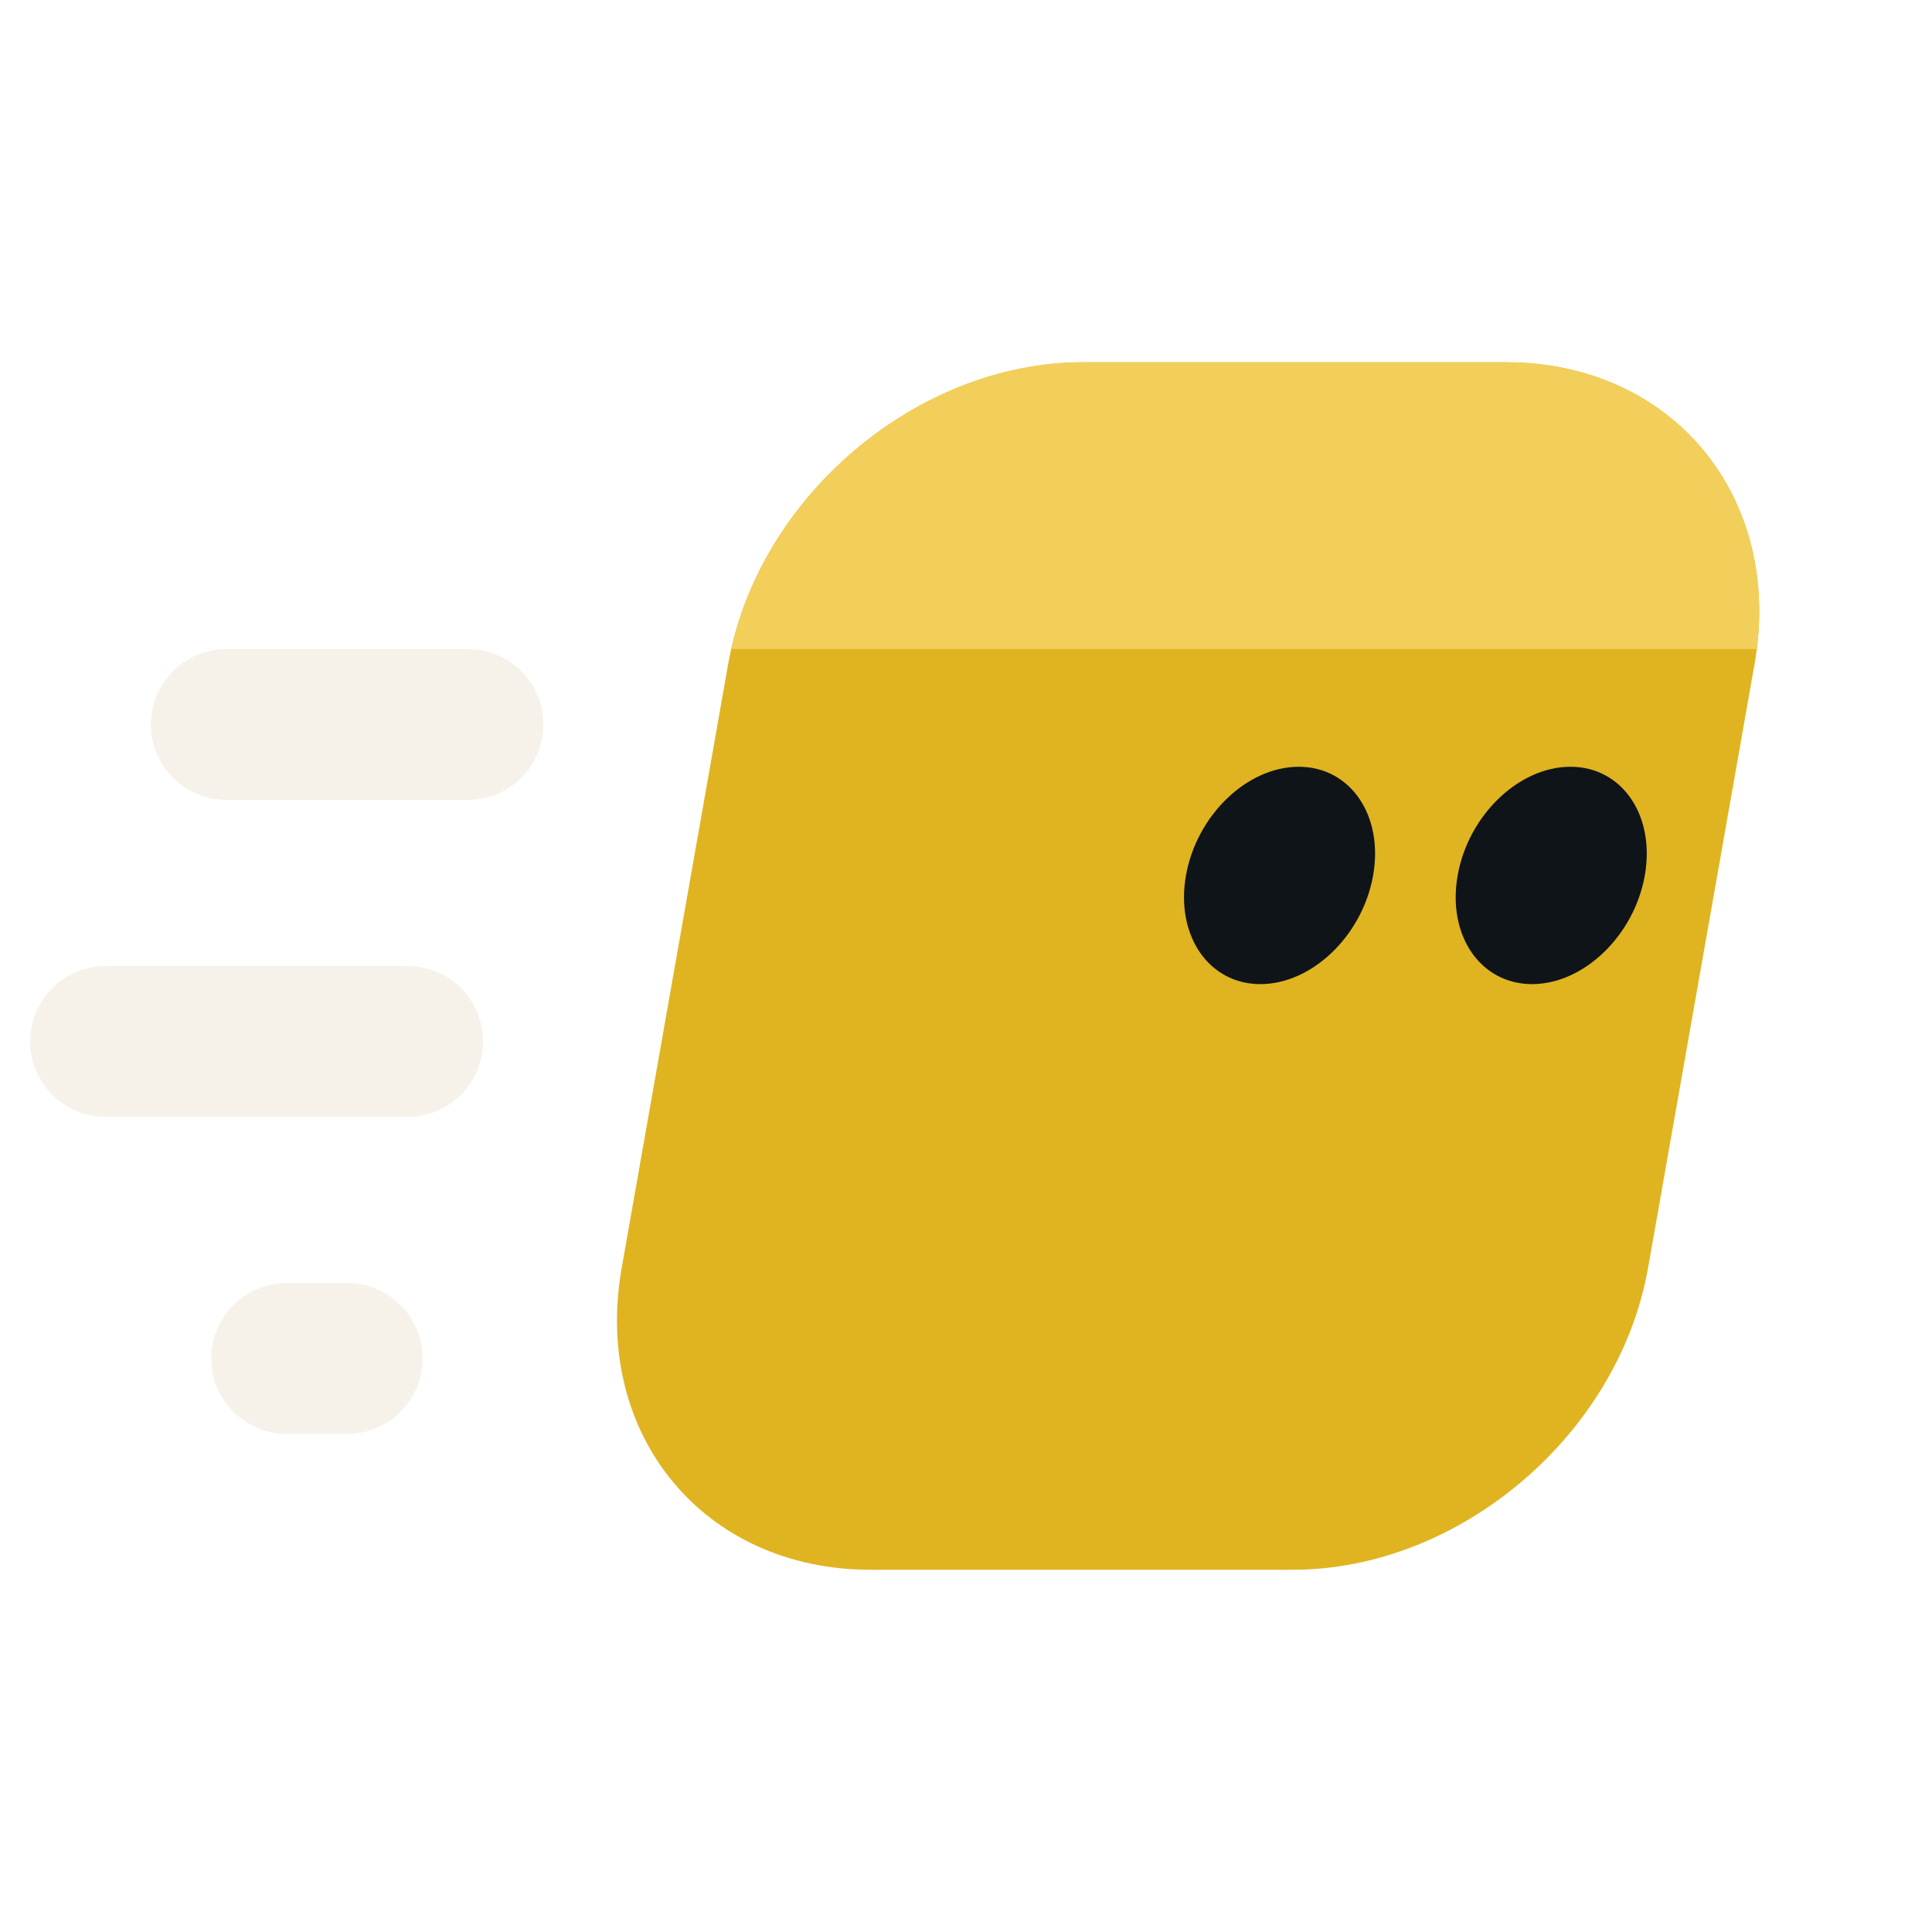
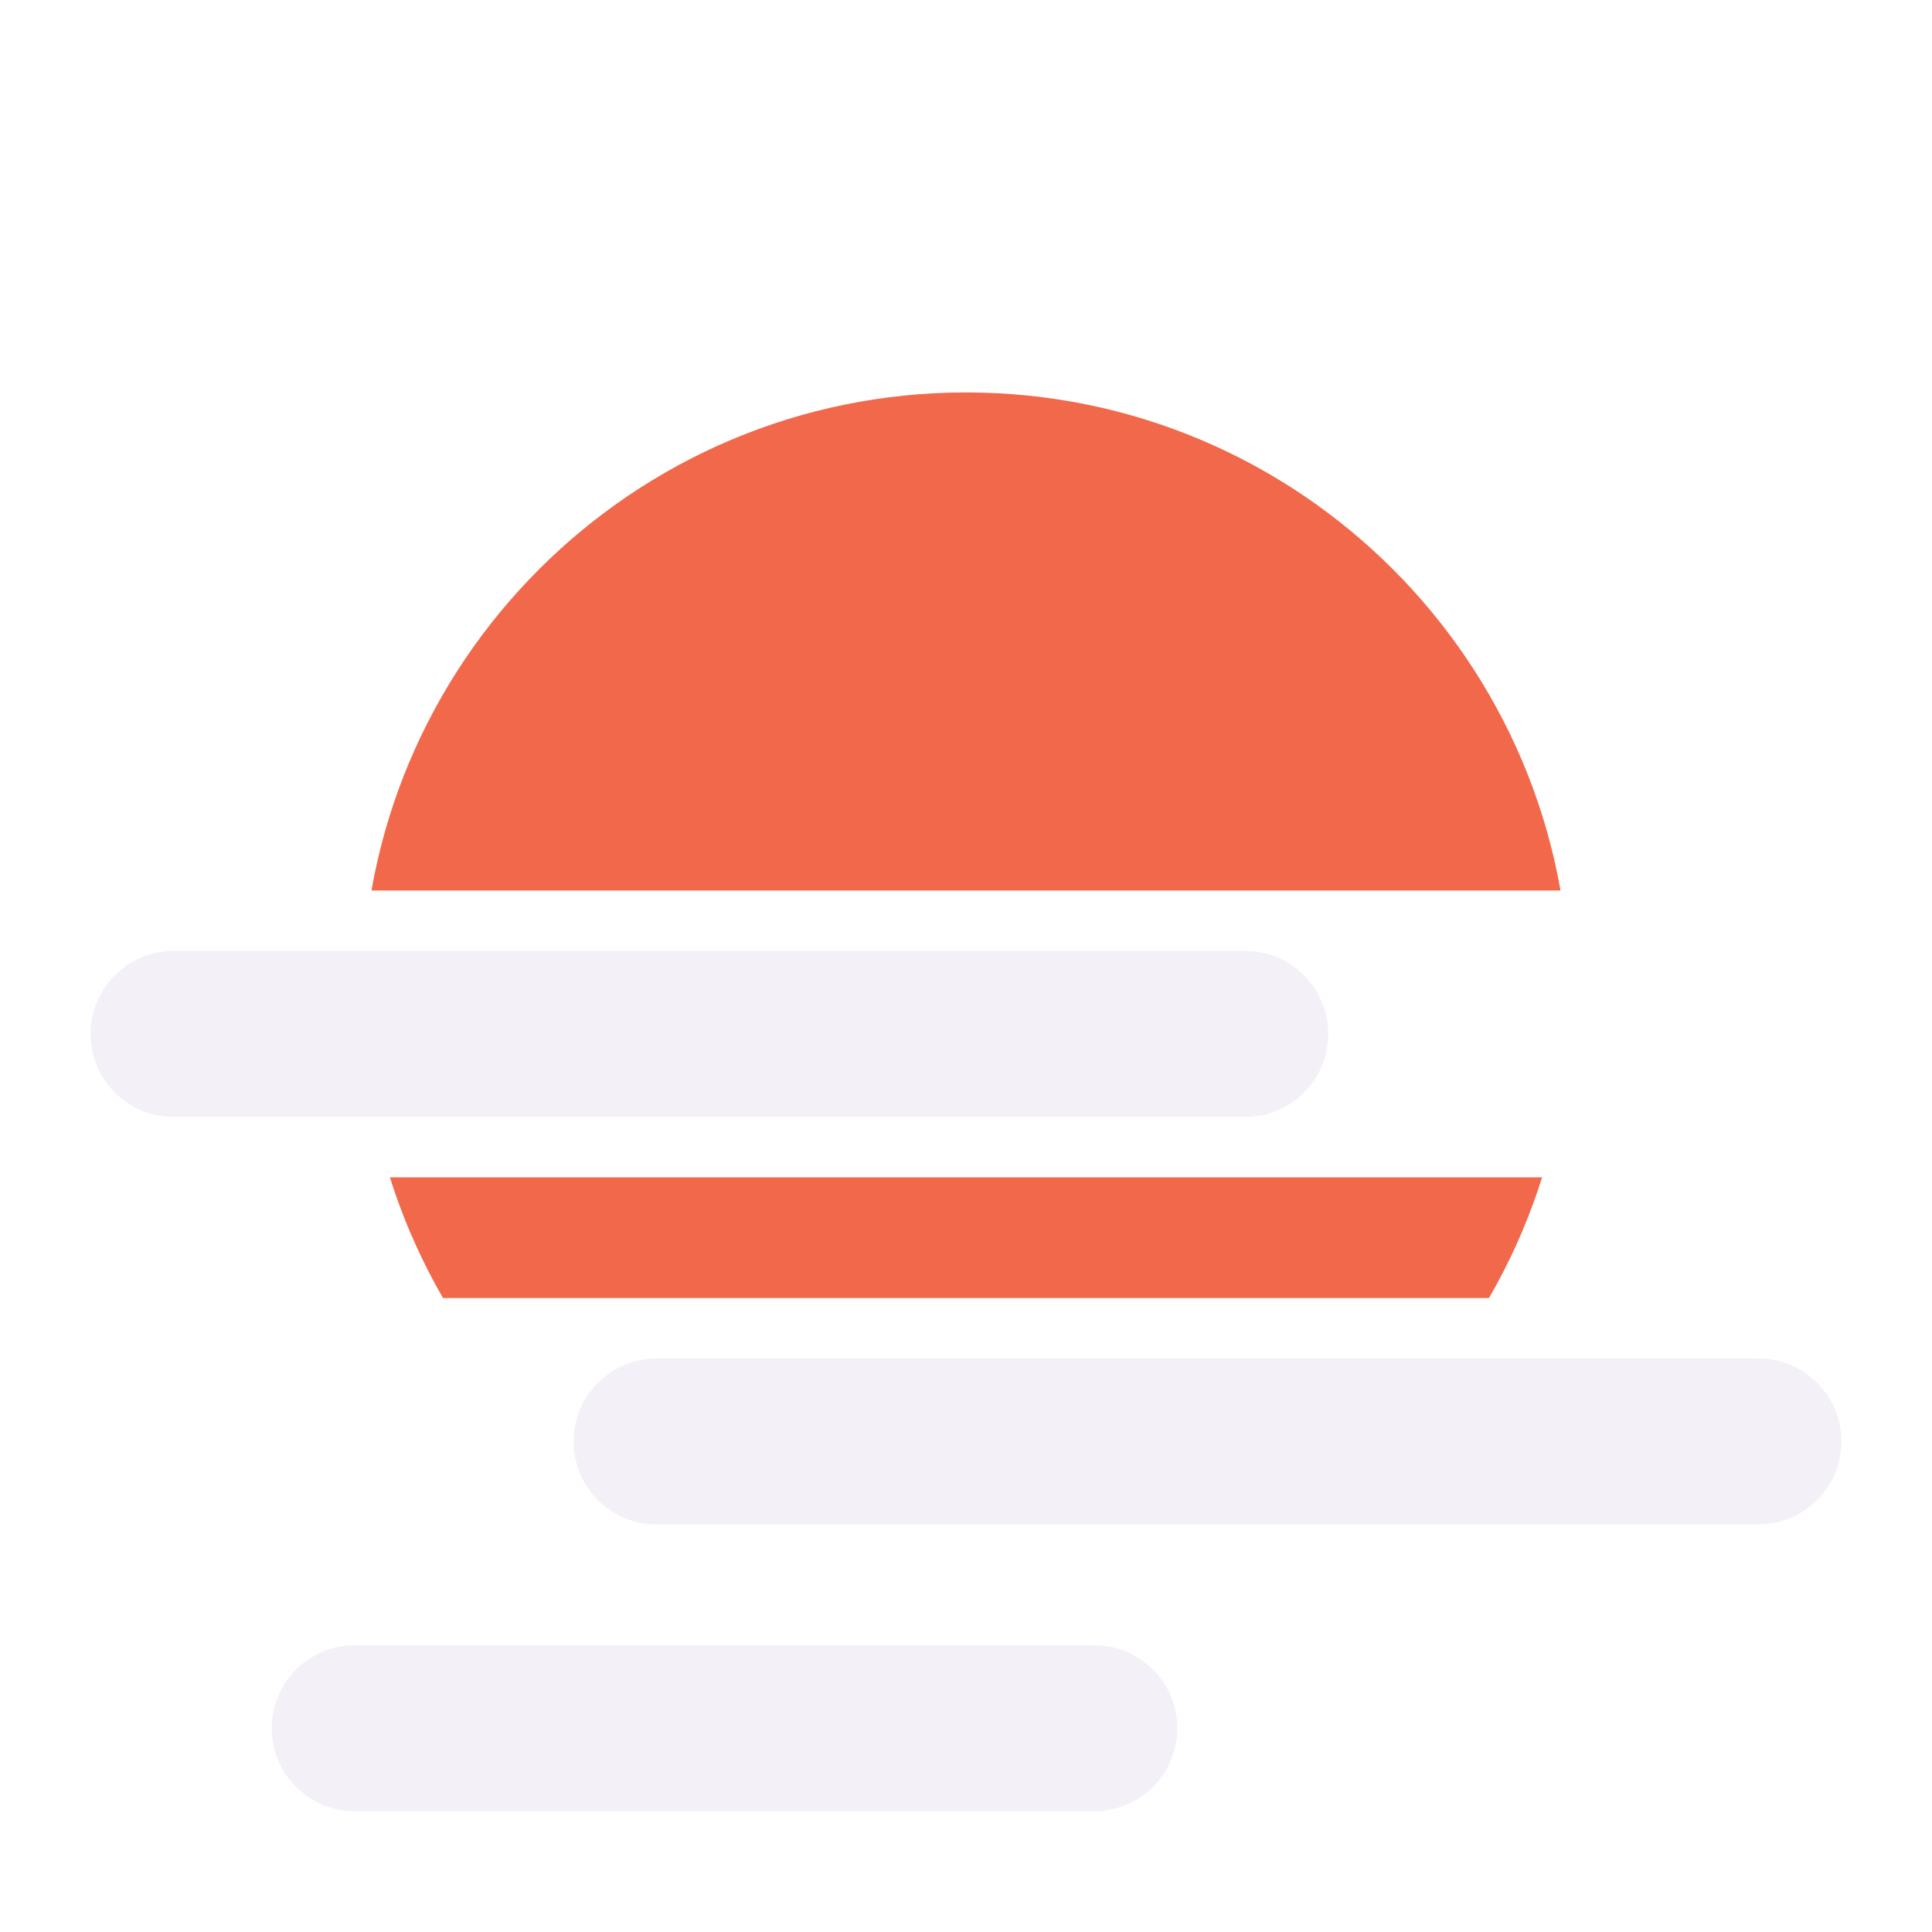
<svg xmlns="http://www.w3.org/2000/svg" viewBox="0 0 64 64" width="256" height="256" role="img" aria-labelledby="t">
-   <g transform="translate(6 0) skewX(-10)">
-     <clipPath id="kdark-clip">
-       <rect x="22" y="12" width="34" height="40" rx="10" />
-     </clipPath>
-     <g fill="#E0B420">
-       <rect x="22" y="12" width="34" height="40" rx="10" />
-     </g>
-     <g clip-path="url(#kdark-clip)" fill="#F2CF5B">
-       <rect x="10" y="0" width="60" height="21.5" />
-     </g>
-     <g fill="#0F1419">
-       <ellipse cx="41.5" cy="29" rx="3.1" ry="3.6" />
-       <ellipse cx="50.5" cy="29" rx="3.1" ry="3.6" />
-     </g>
+   <clipPath id="adark-c">
+     <rect x="0" y="0" width="64" height="29.5" />
+     <rect x="0" y="39" width="64" height="4" />
+   </clipPath>
+   <g clip-path="url(#adark-c)" fill="#F2684A">
+     <circle cx="32" cy="33" r="20" />
  </g>
-   <g fill="#F6F2EA">
-     <rect x="5" y="21.5" width="13" height="5" rx="2.5" />
-     <rect x="1" y="32" width="15" height="5" rx="2.5" />
-     <rect x="7" y="42.5" width="7" height="5" rx="2.5" />
+   <g fill="#F3F1F7">
+     <rect x="3" y="31.5" width="41" height="5.5" rx="2.75" />
+     <rect x="19" y="45" width="42" height="5.5" rx="2.75" />
+     <rect x="9" y="54.5" width="30" height="5.5" rx="2.75" />
  </g>
</svg>
